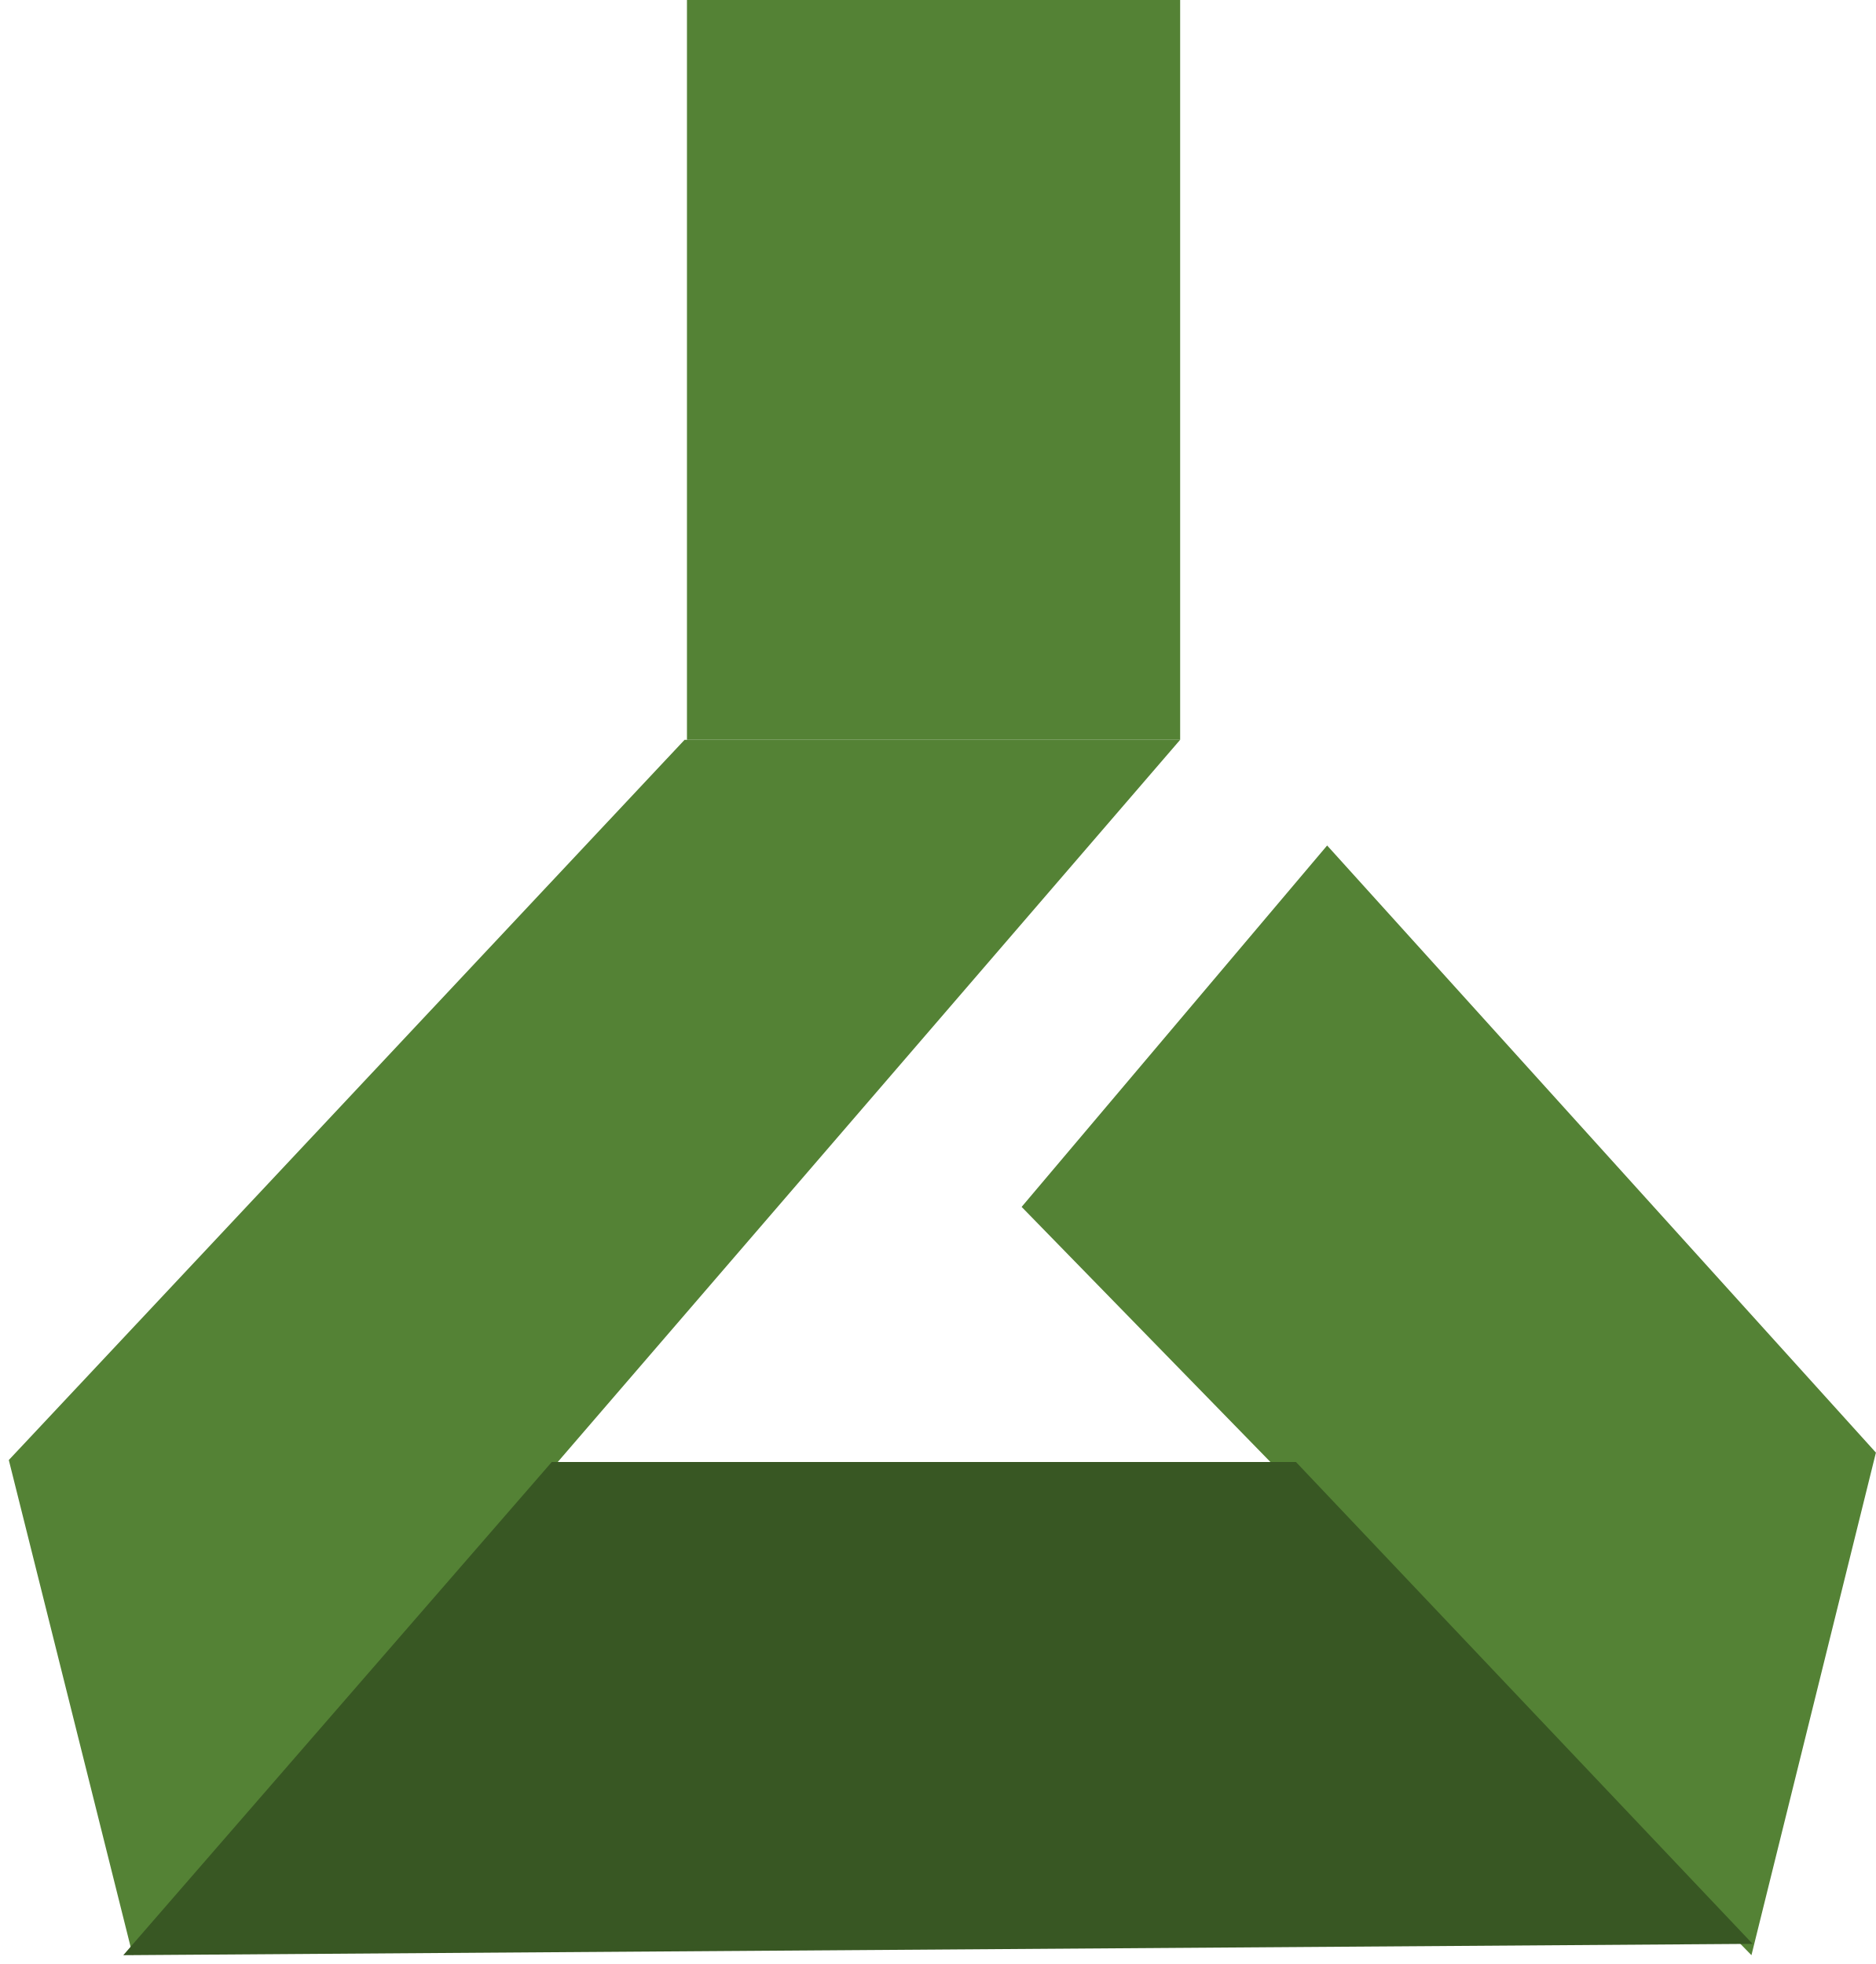
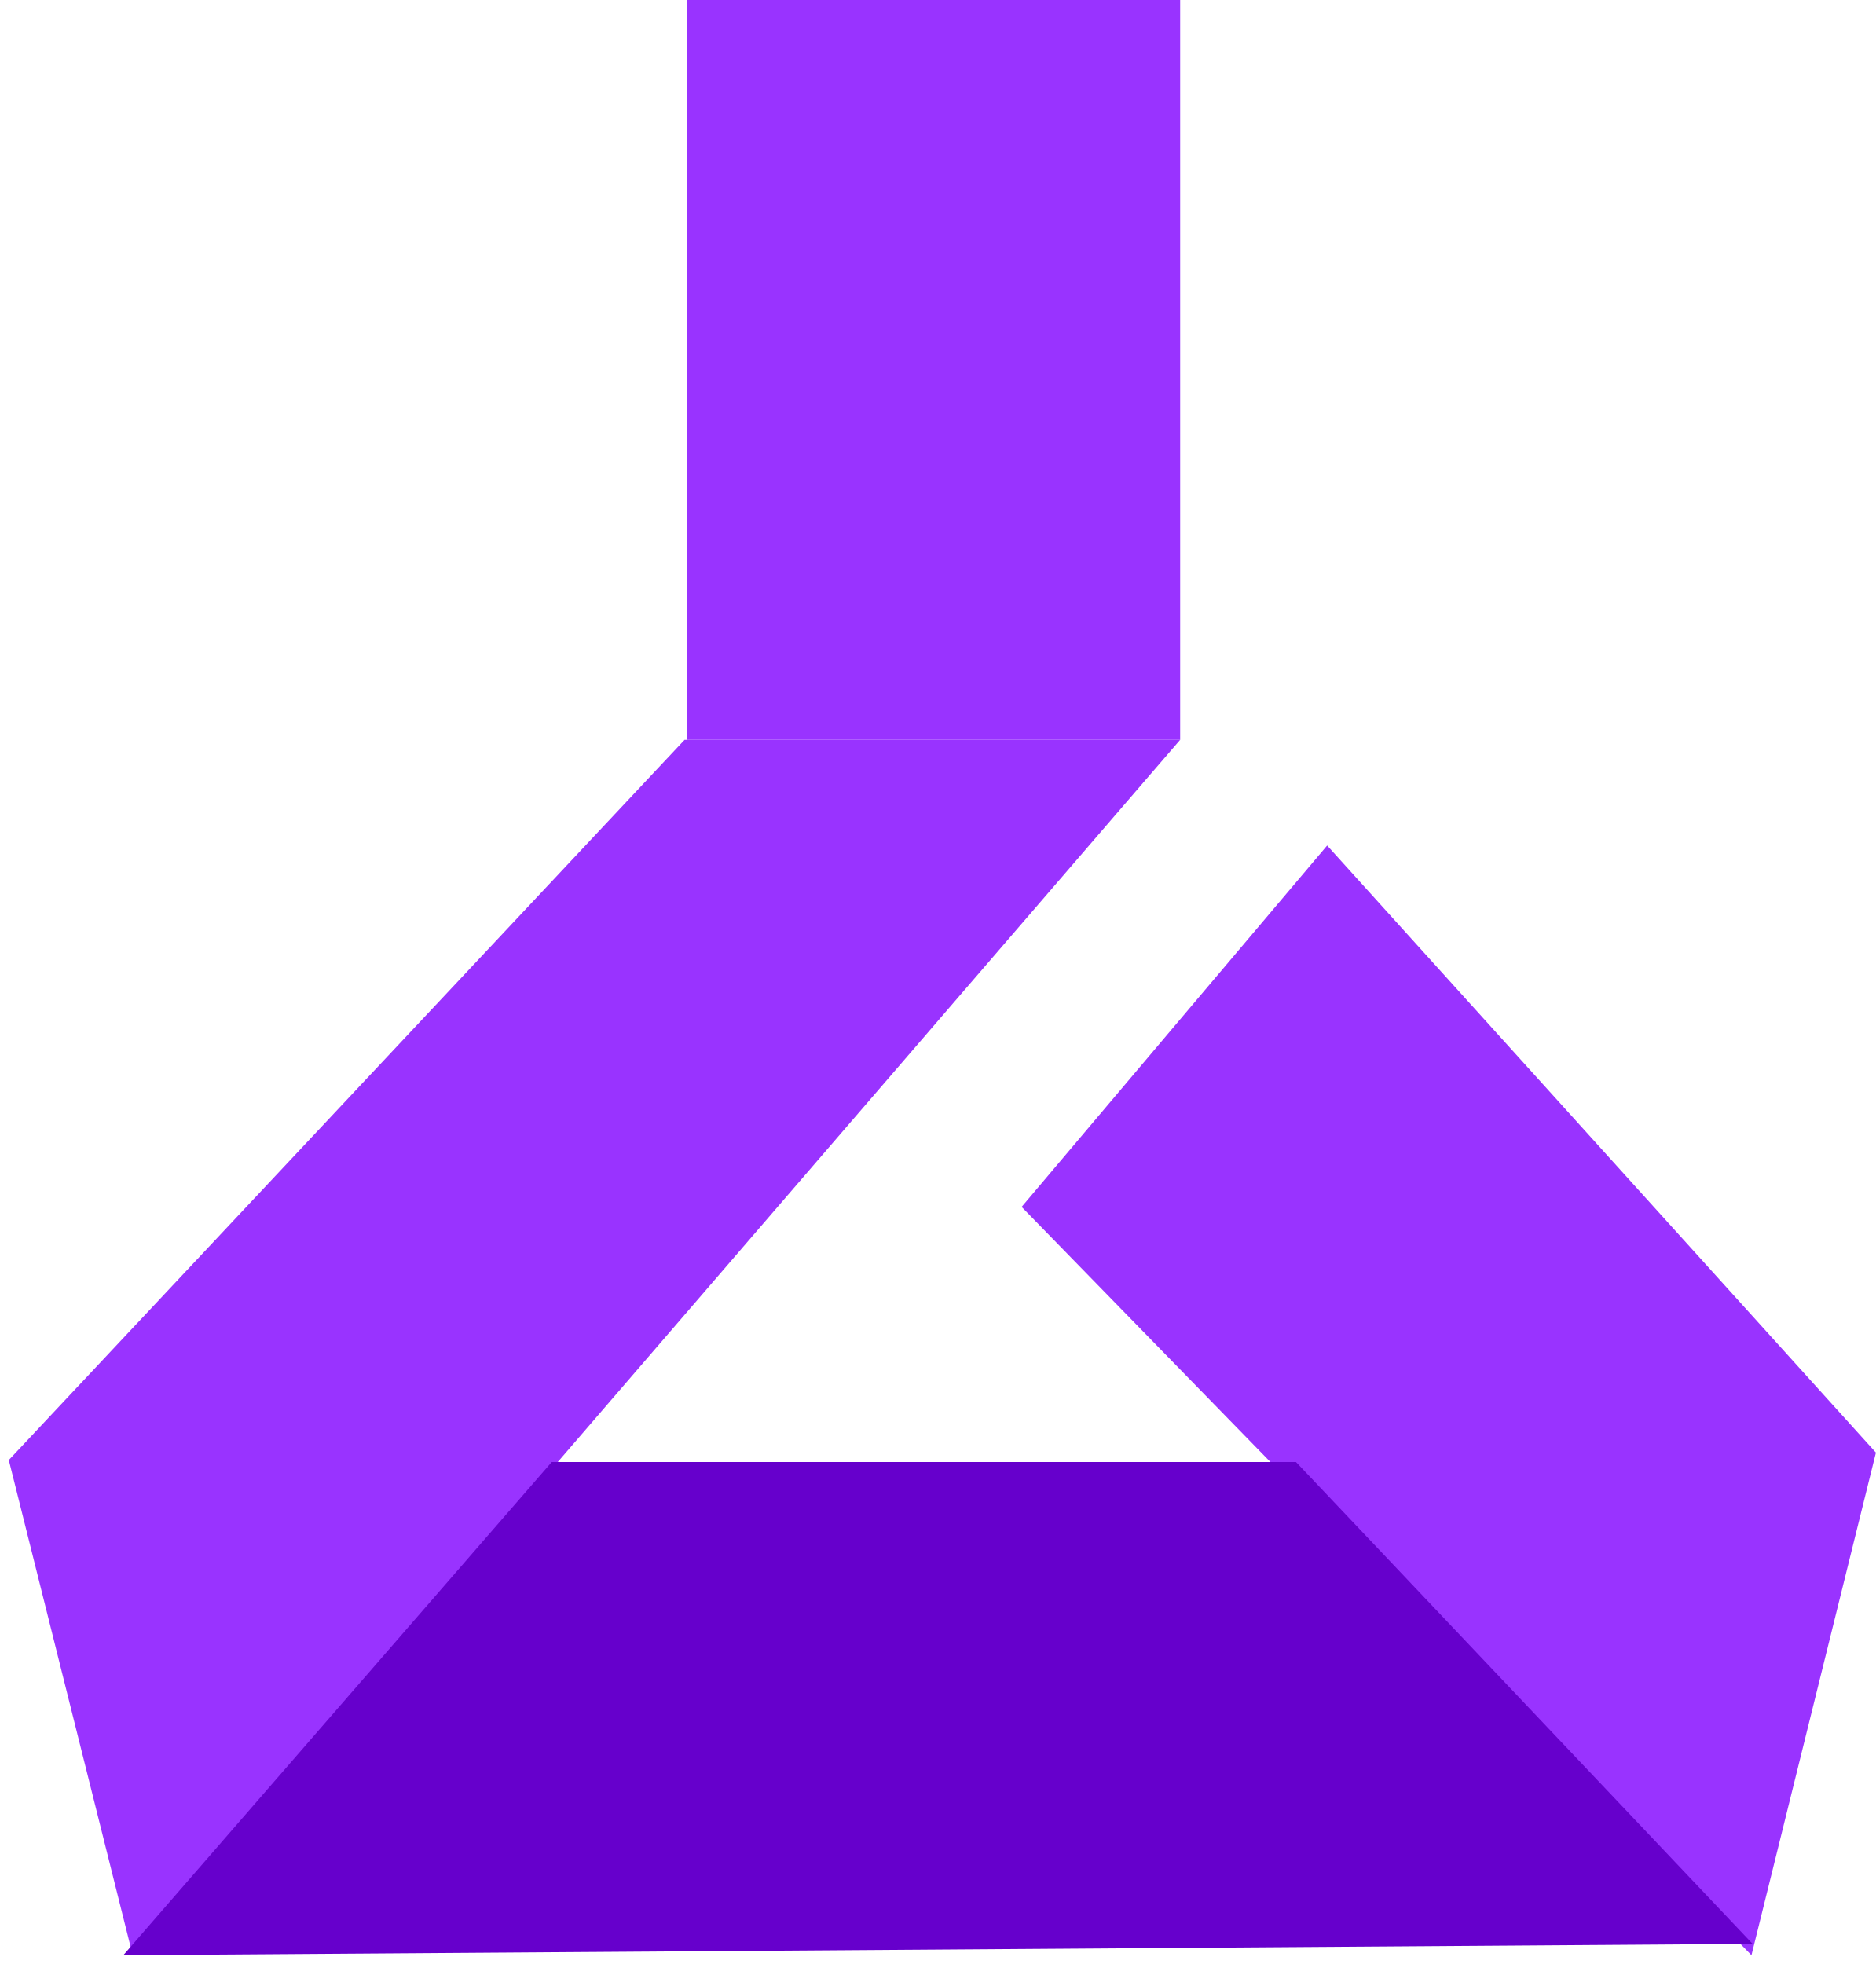
<svg xmlns="http://www.w3.org/2000/svg" width="213" height="223" overflow="hidden">
  <defs>
    <clipPath id="clip0">
      <rect x="506" y="163" width="213" height="223" />
    </clipPath>
  </defs>
  <g clip-path="url(#clip0)" transform="translate(-506 -163)">
-     <rect x="584" y="163" width="56" height="84" fill="#548235" />
-     <path d="M583.731 247 640 247 521.067 385 507 328.778 583.731 247Z" fill="#548235" fill-rule="evenodd" />
-     <path d="M622 300.036 656.689 259 719 327.934 704.868 385 622 300.036Z" fill="#548235" fill-rule="evenodd" />
-     <path d="M568.651 329 653.149 329 705 383.713 520 385 568.651 329Z" fill="#385723" fill-rule="evenodd" />
+     <rect x="584" y="163" width="56" height="84" fill="#9933ff" />
+     <path d="M583.731 247 640 247 521.067 385 507 328.778 583.731 247Z" fill="#9933ff" fill-rule="evenodd" />
+     <path d="M622 300.036 656.689 259 719 327.934 704.868 385 622 300.036Z" fill="#9933ff" fill-rule="evenodd" />
+     <path d="M568.651 329 653.149 329 705 383.713 520 385 568.651 329Z" fill="#6600cc" fill-rule="evenodd" />
  </g>
</svg>
